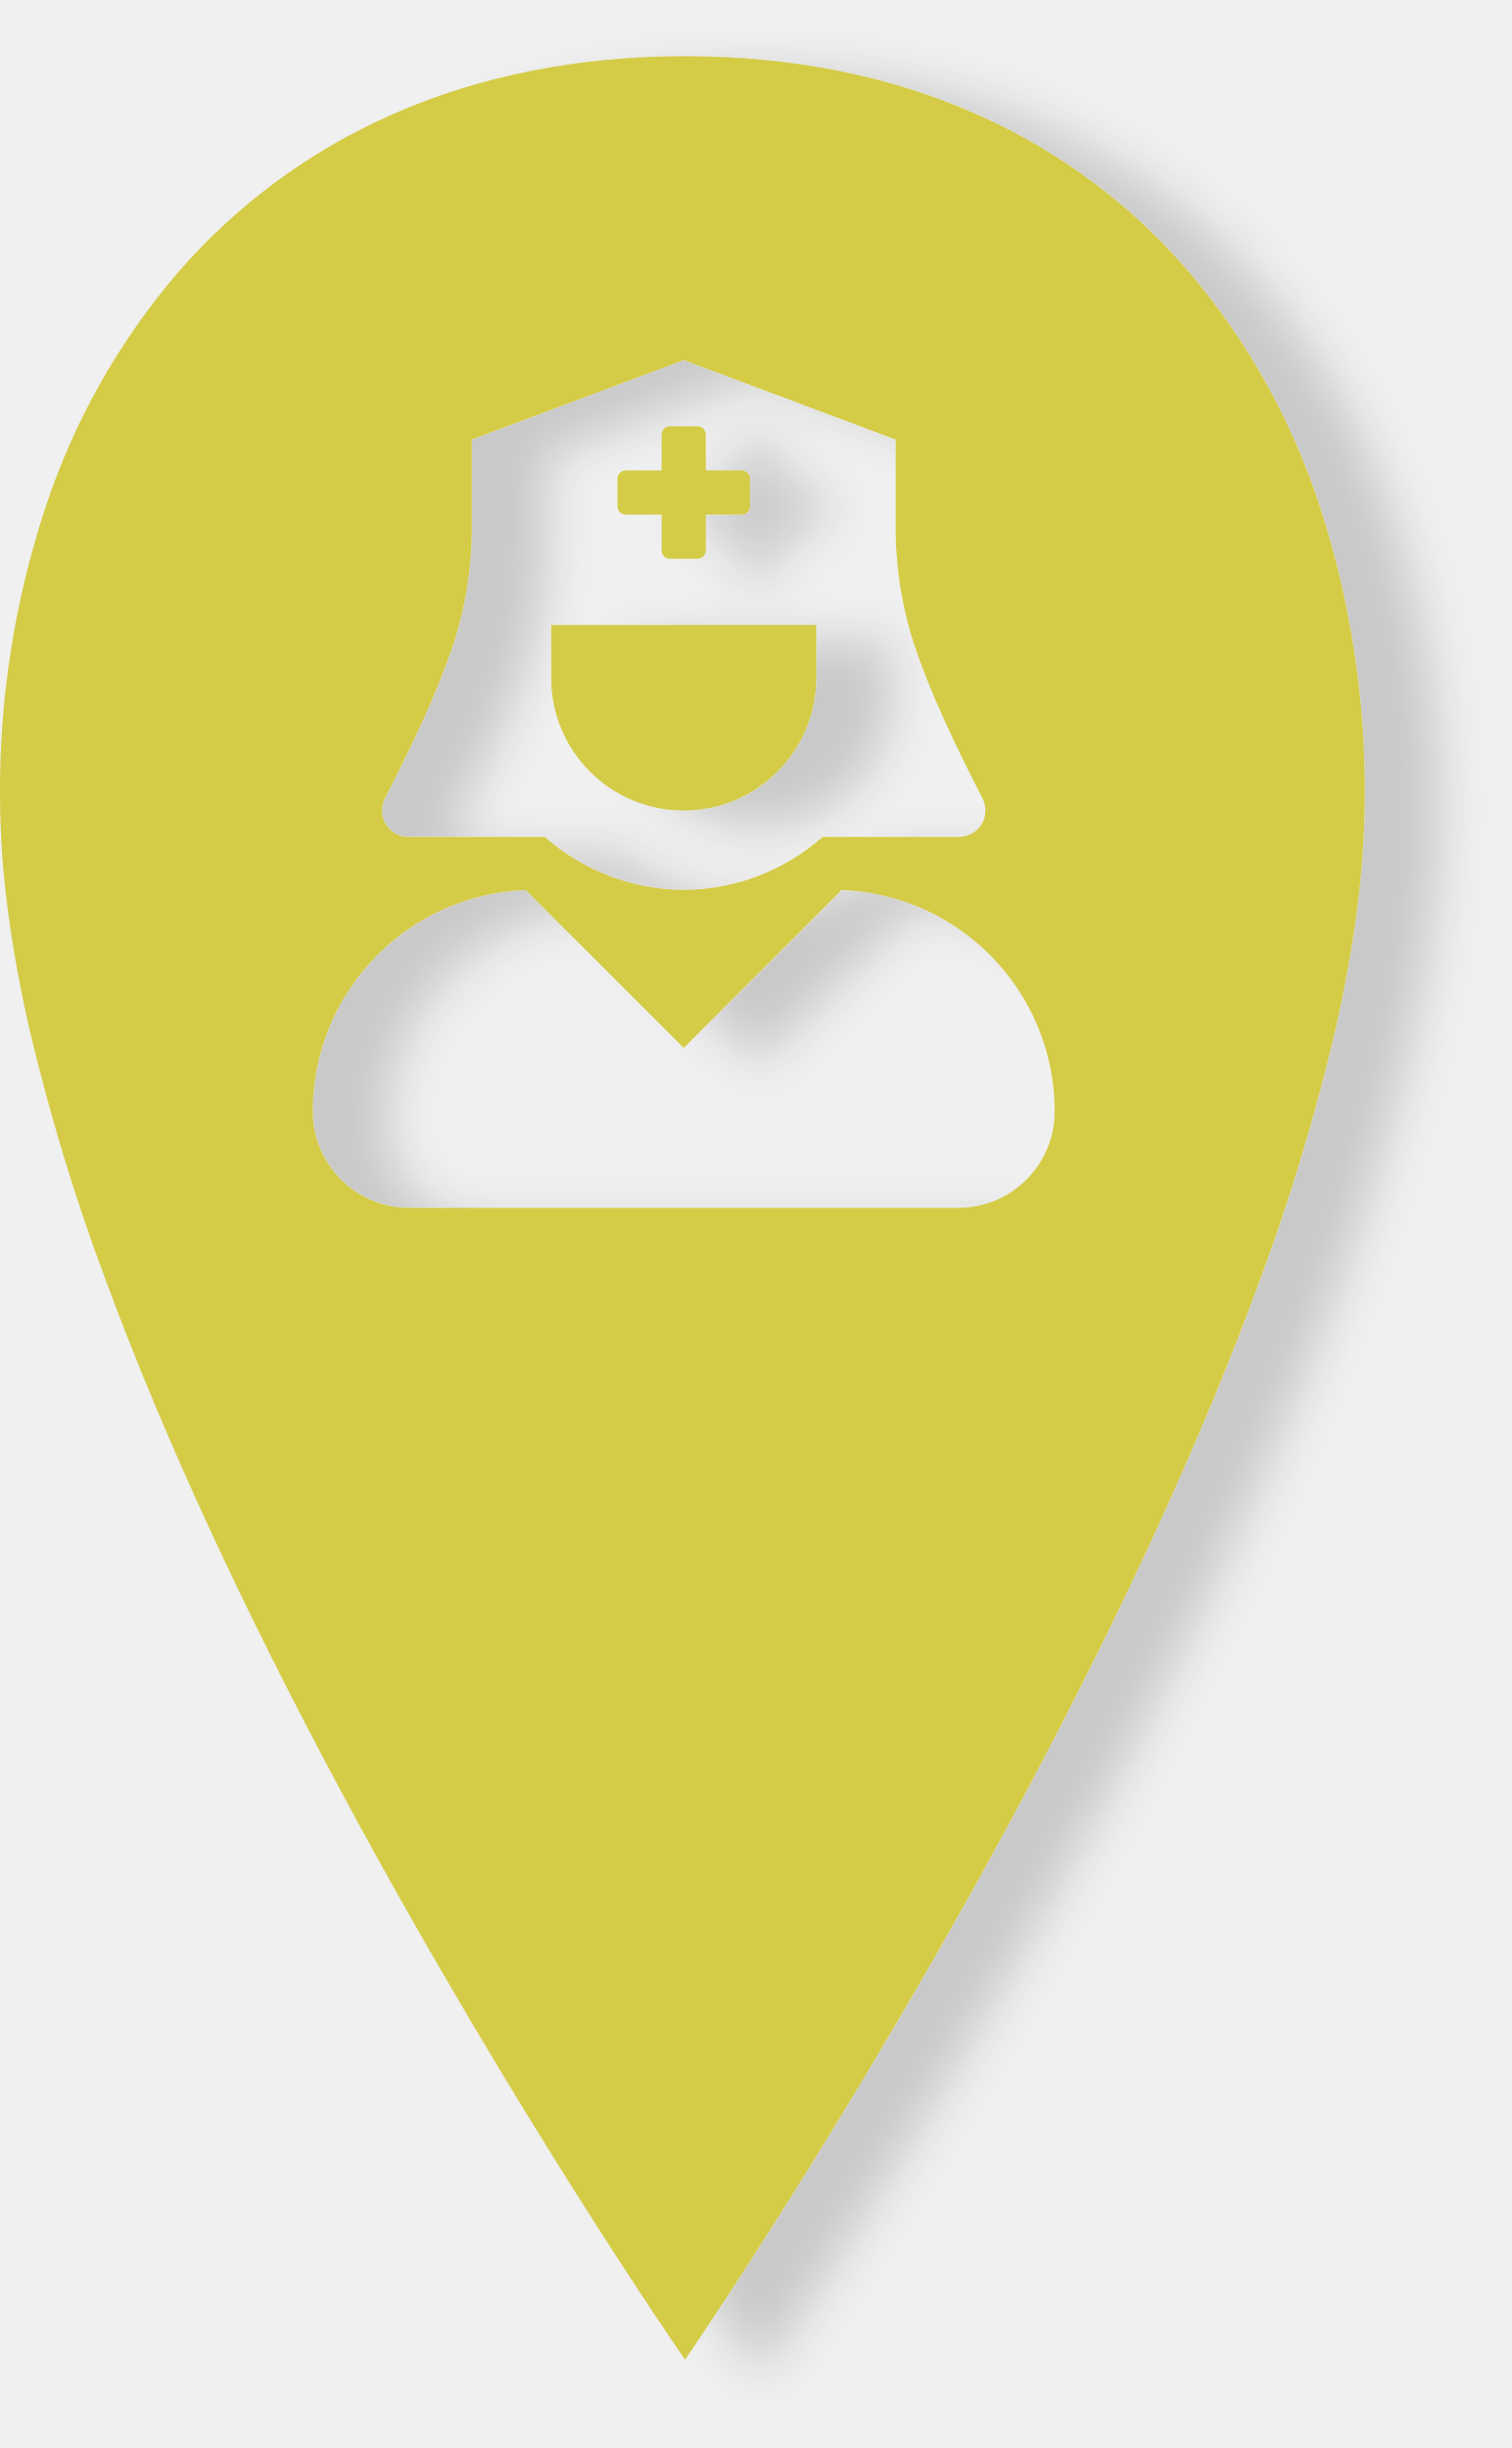
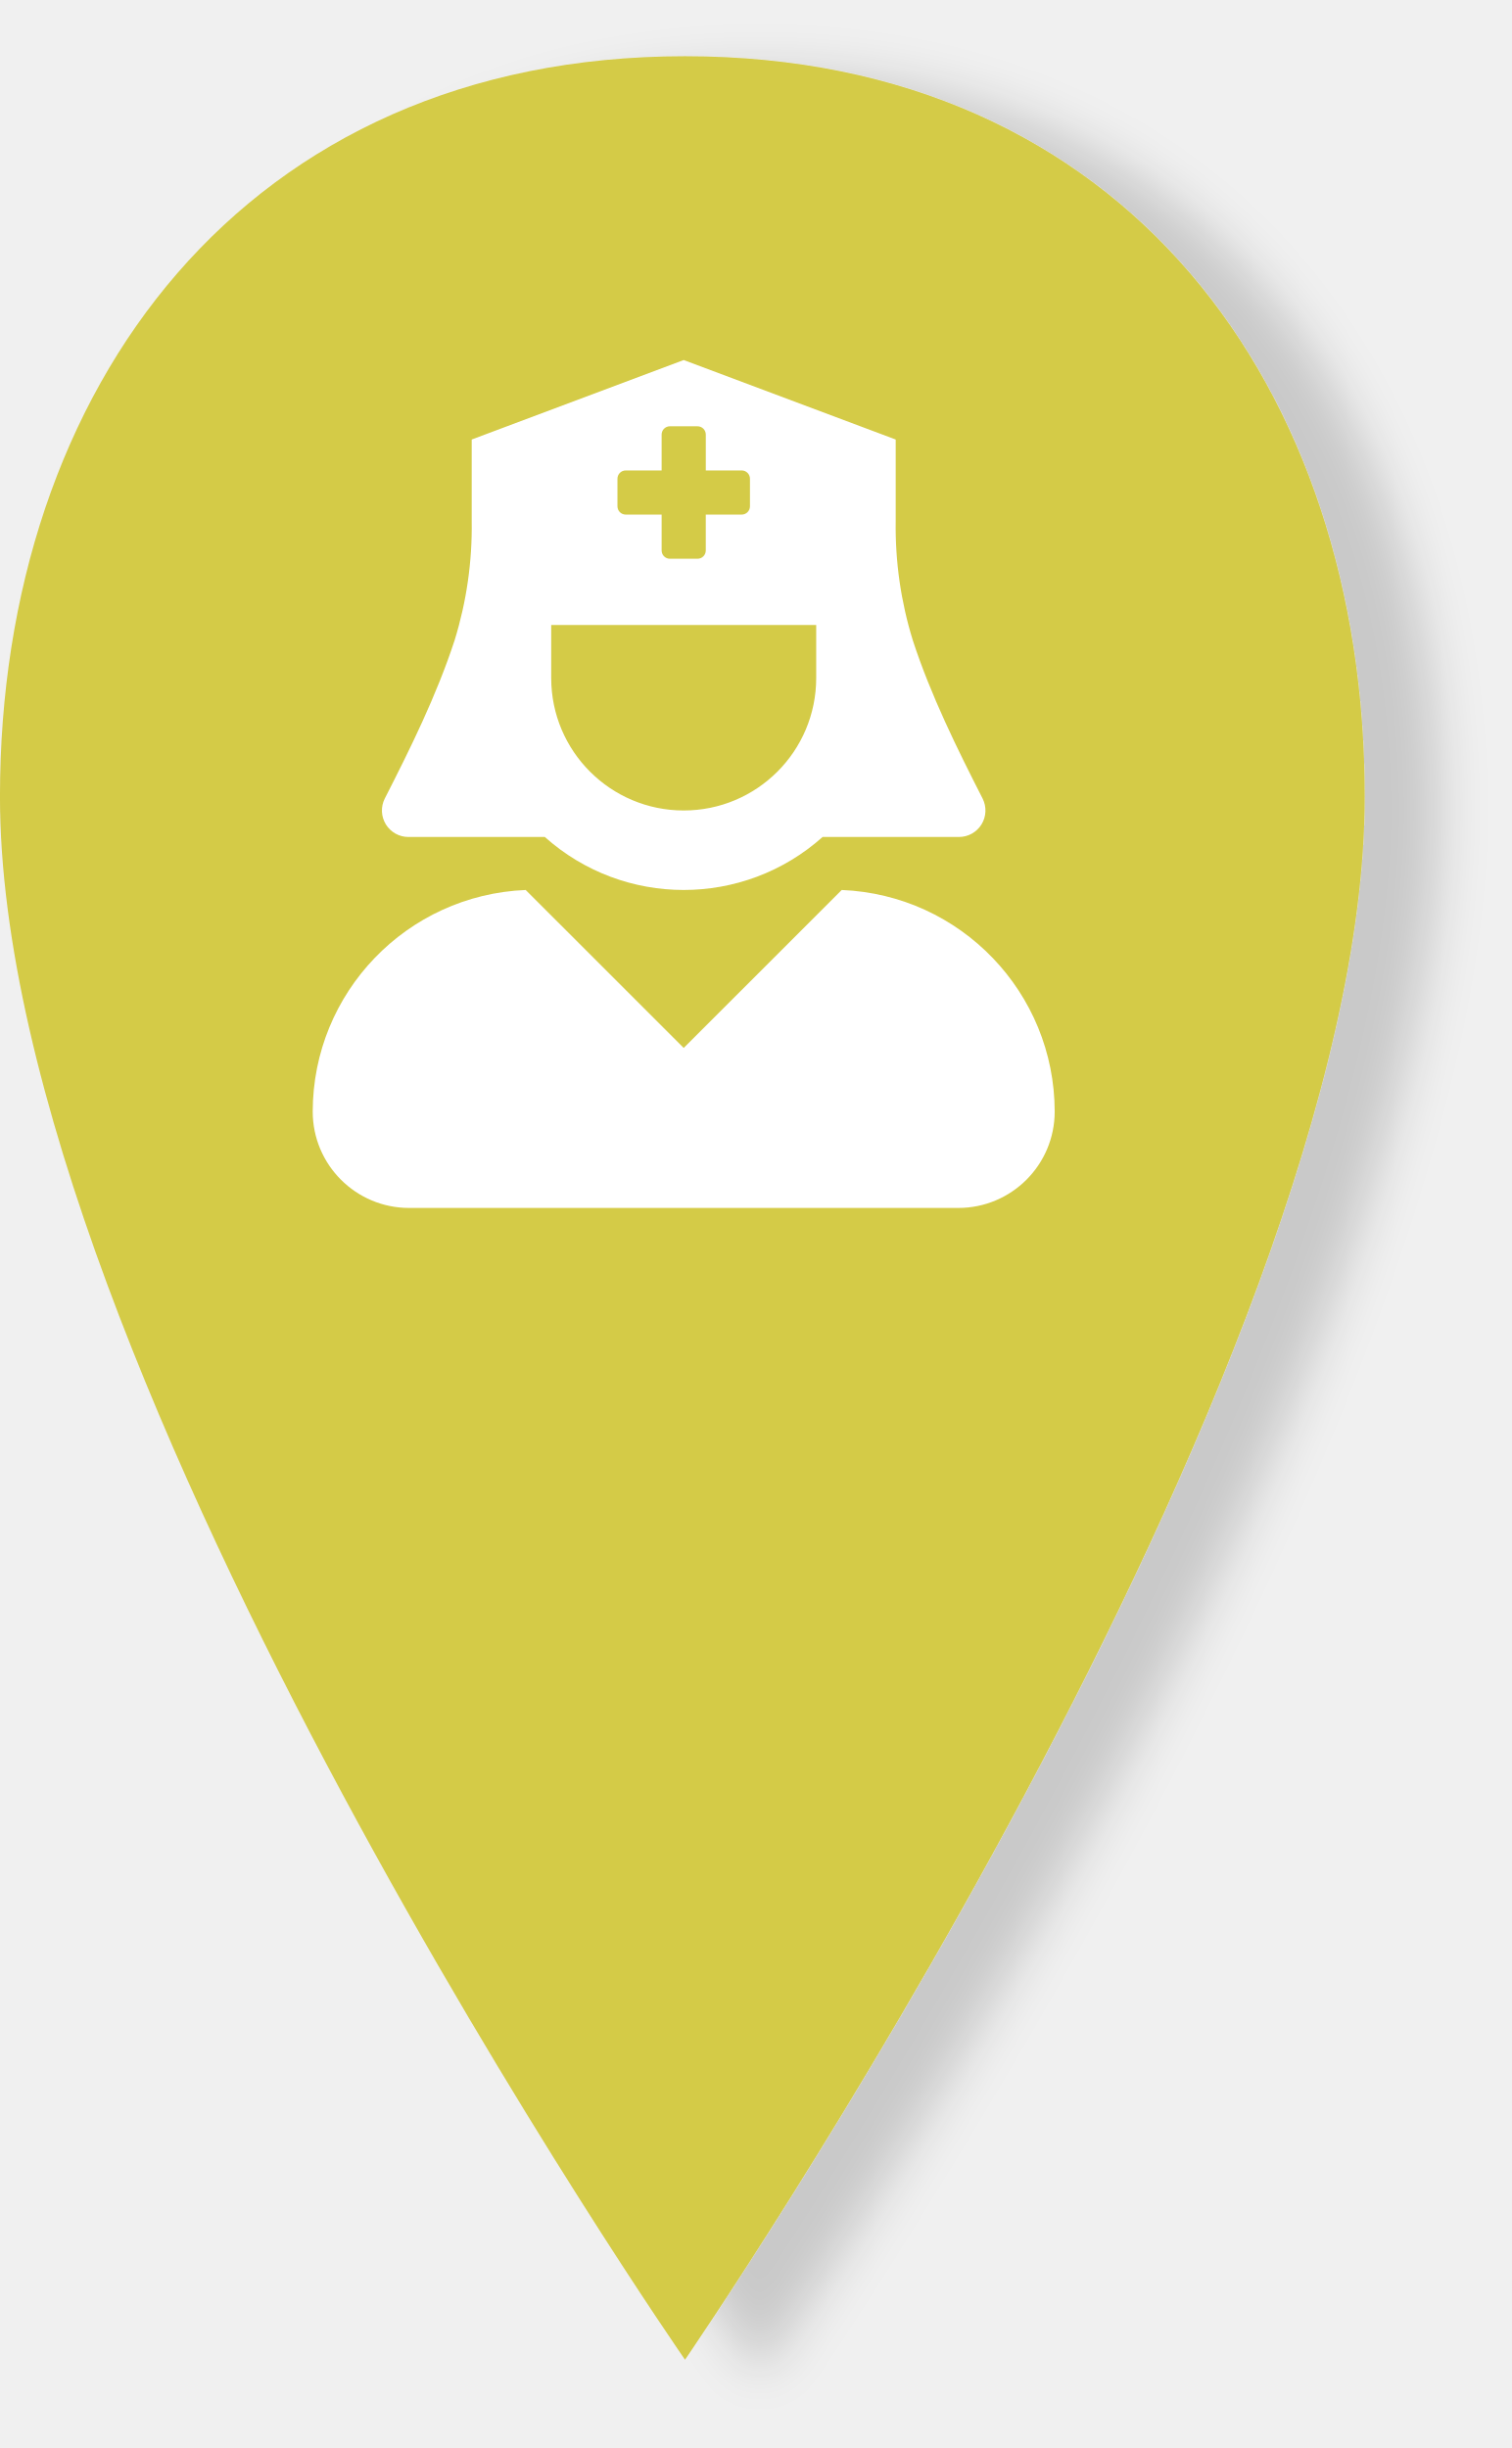
- <svg xmlns="http://www.w3.org/2000/svg" width="282.501" height="457.445" viewBox="0 0 282.501 457.445">
+ <svg xmlns="http://www.w3.org/2000/svg" width="282.5" height="457.444" viewBox="0 0 282.5 457.444">
  <defs>
-     <filter id="nurse" x="0" y="0" width="282.501" height="457.445" filterUnits="userSpaceOnUse">
+     <filter id="Icon_ionic-ios-pin" x="0" y="0" width="282.5" height="457.444" filterUnits="userSpaceOnUse">
      <feOffset dx="14" dy="3" input="SourceAlpha" />
      <feGaussianBlur stdDeviation="4.5" result="blur" />
      <feFlood flood-opacity="0.161" />
      <feComposite operator="in" in2="blur" />
      <feComposite in="SourceGraphic" />
    </filter>
  </defs>
-   <g transform="matrix(1, 0, 0, 1, 0, 0)" filter="url(#nurse)">
-     <path id="nurse-2" data-name="nurse" d="M31,316.444h0c-.08-.116-8.176-11.809-20-30.507C.051,268.621-16.47,241.521-33,210.748c-18.579-34.589-33.383-66.675-44-95.366A386.764,386.764,0,0,1-91.5,67.79c-1.783-7.818-3.15-15.366-4.062-22.433A165.3,165.3,0,0,1-97,24.342a168.382,168.382,0,0,1,8.432-53.831,129.826,129.826,0,0,1,24.72-43.976A113.407,113.407,0,0,1-23.7-103.123C-7.363-110.341,11.042-114,31-114s38.3,3.66,54.548,10.878a111.875,111.875,0,0,1,39.8,29.658,129.626,129.626,0,0,1,24.377,43.976A171.029,171.029,0,0,1,158,24.342a166.567,166.567,0,0,1-1.426,21.014c-.905,7.068-2.261,14.616-4.031,22.433a389.046,389.046,0,0,1-14.387,47.592c-10.534,28.691-25.222,60.777-43.657,95.366-16.4,30.775-32.793,57.874-43.657,75.189C39.137,304.6,31.08,316.327,31,316.443ZM1.224,41.8h0a41.431,41.431,0,0,0-39.793,41.4,18.034,18.034,0,0,0,18.013,18.014H82.056a18.034,18.034,0,0,0,18.013-18.014,41.431,41.431,0,0,0-39.793-41.4L30.75,71.325,1.224,41.806ZM30.75-57.222h0L-8.861-42.367v15.225a71.031,71.031,0,0,1-3.2,22.306c-3.363,10.29-8.291,20.248-13.049,29.566a4.922,4.922,0,0,0,.209,4.819,4.922,4.922,0,0,0,4.21,2.354H4.8a39.508,39.508,0,0,0,25.952,9.9A39.508,39.508,0,0,0,56.7,31.9H82.189a4.952,4.952,0,0,0,4.419-7.174C81.84,15.385,76.906,5.4,73.564-4.837a71.106,71.106,0,0,1-3.2-22.306V-42.367L30.75-57.222Zm0,84.173a24.6,24.6,0,0,1-9.637-1.946A24.676,24.676,0,0,1,13.244,19.7,24.68,24.68,0,0,1,5.993,2.194v-9.9H55.507v9.9A24.68,24.68,0,0,1,48.256,19.7a24.672,24.672,0,0,1-7.869,5.306A24.6,24.6,0,0,1,30.75,26.951Zm2.578-47.039H28.172a1.549,1.549,0,0,1-1.547-1.547V-28.34H19.919a1.549,1.549,0,0,1-1.547-1.547v-5.156a1.549,1.549,0,0,1,1.547-1.547h6.706V-43.3a1.549,1.549,0,0,1,1.547-1.547h5.156A1.549,1.549,0,0,1,34.875-43.3v6.706h6.706a1.549,1.549,0,0,1,1.548,1.547v5.156a1.549,1.549,0,0,1-1.548,1.547H34.875v6.706A1.549,1.549,0,0,1,33.328-20.087Z" transform="translate(97 124.5)" fill="#d4cb47" />
+   <g id="nurse" transform="translate(-32 -22.5)">
+     <g transform="matrix(1, 0, 0, 1, 32, 22.5)" filter="url(#Icon_ionic-ios-pin)">
+       <path id="Icon_ionic-ios-pin-2" data-name="Icon ionic-ios-pin" d="M156.875,3.375c-82.26,0-128,61.98-128,138.342,0,107.611,128,292.1,128,292.1s127-184.491,127-292.1C283.875,65.355,239.135,3.375,156.875,3.375Z" transform="translate(-28.88 7.13)" fill="#d4cb47" />
+     </g>
+     <path id="Icon_awesome-user-nurse" data-name="Icon awesome-user-nurse" d="M17.881,89.125H43.368a38.956,38.956,0,0,0,51.9,0h25.487a4.951,4.951,0,0,0,4.419-7.173c-4.713-9.237-9.68-19.258-13.044-29.566a71.818,71.818,0,0,1-3.2-22.306V14.854L69.319,0,29.708,14.854V30.08a71.722,71.722,0,0,1-3.2,22.306c-3.37,10.308-8.337,20.338-13.05,29.566a4.951,4.951,0,0,0,4.419,7.173Zm39.06-66.946a1.547,1.547,0,0,1,1.547-1.547h6.706V13.926a1.547,1.547,0,0,1,1.547-1.547H71.9a1.547,1.547,0,0,1,1.547,1.547v6.706H80.15A1.547,1.547,0,0,1,81.7,22.179v5.156a1.547,1.547,0,0,1-1.547,1.547H73.444v6.706A1.547,1.547,0,0,1,71.9,37.135H66.742a1.547,1.547,0,0,1-1.547-1.547V28.882H58.488a1.547,1.547,0,0,1-1.547-1.547ZM44.562,49.514H94.076v9.9a24.757,24.757,0,0,1-49.514,0ZM98.845,99.028l-29.526,29.52L39.794,99.028A41.5,41.5,0,0,0,0,140.43a18.014,18.014,0,0,0,18.014,18.014H120.625a18.014,18.014,0,0,0,18.014-18.014A41.5,41.5,0,0,0,98.845,99.028Z" transform="translate(90.431 89.778)" fill="#fff" />
  </g>
</svg>
